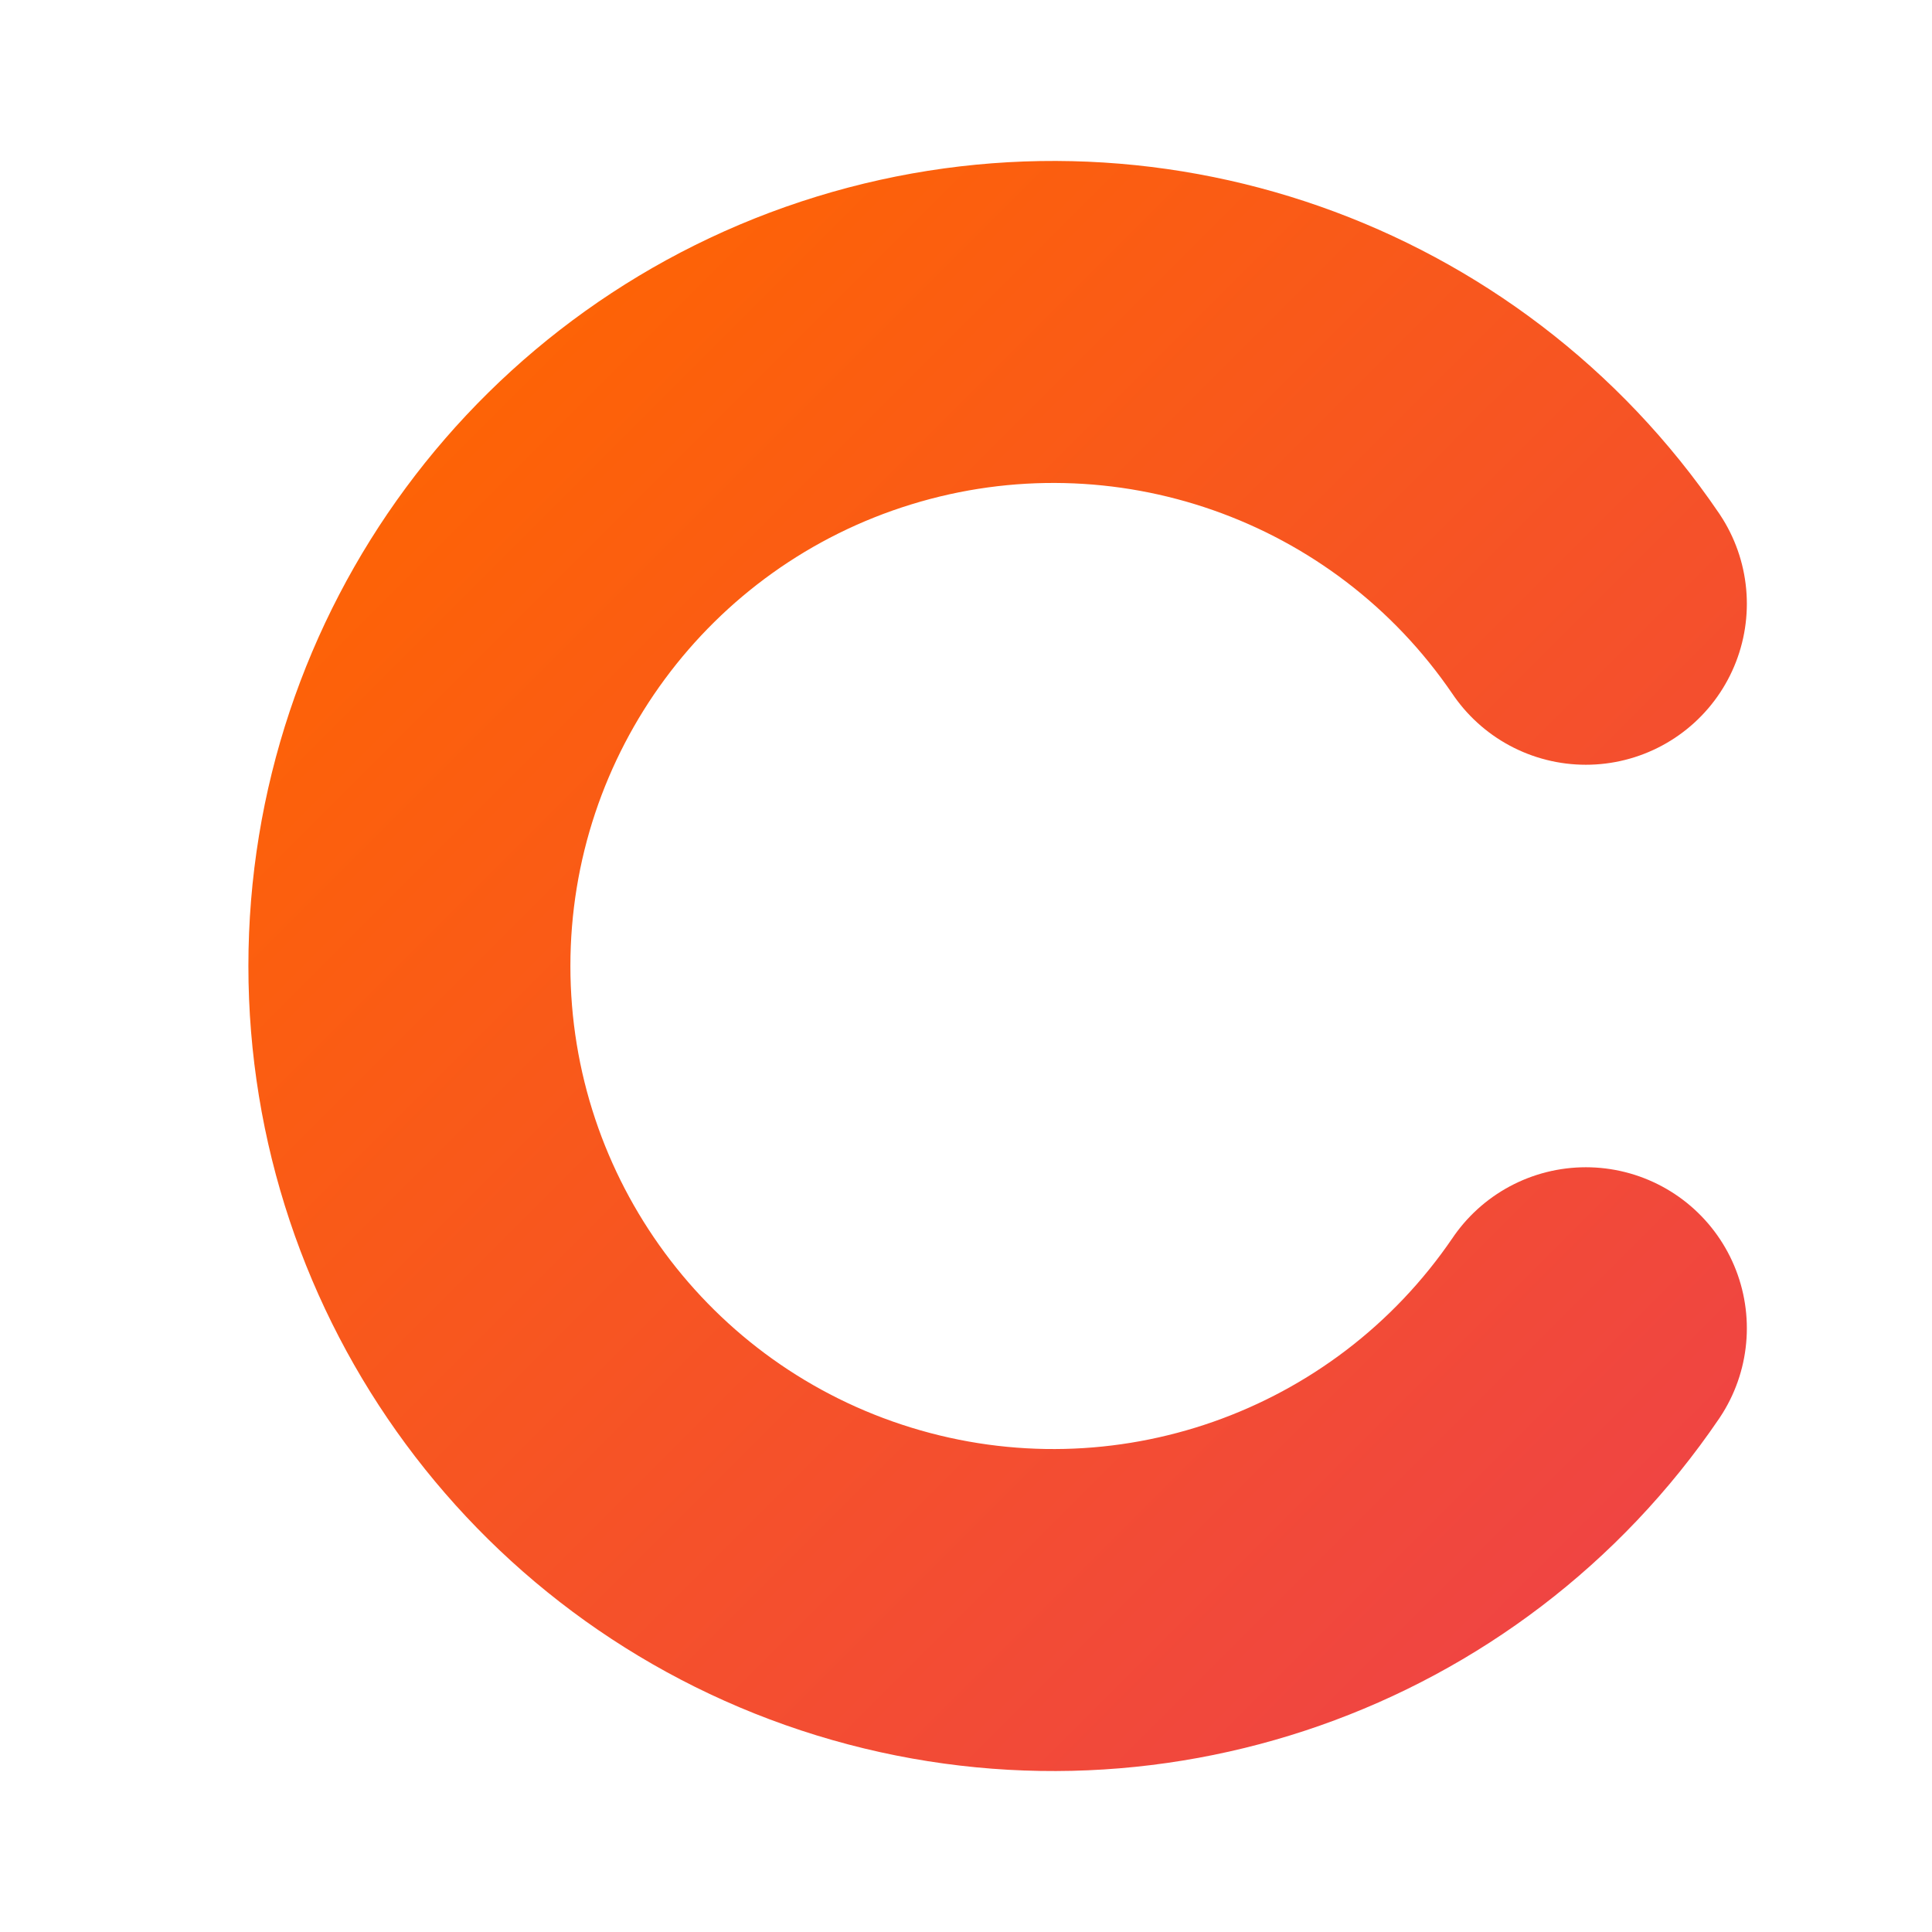
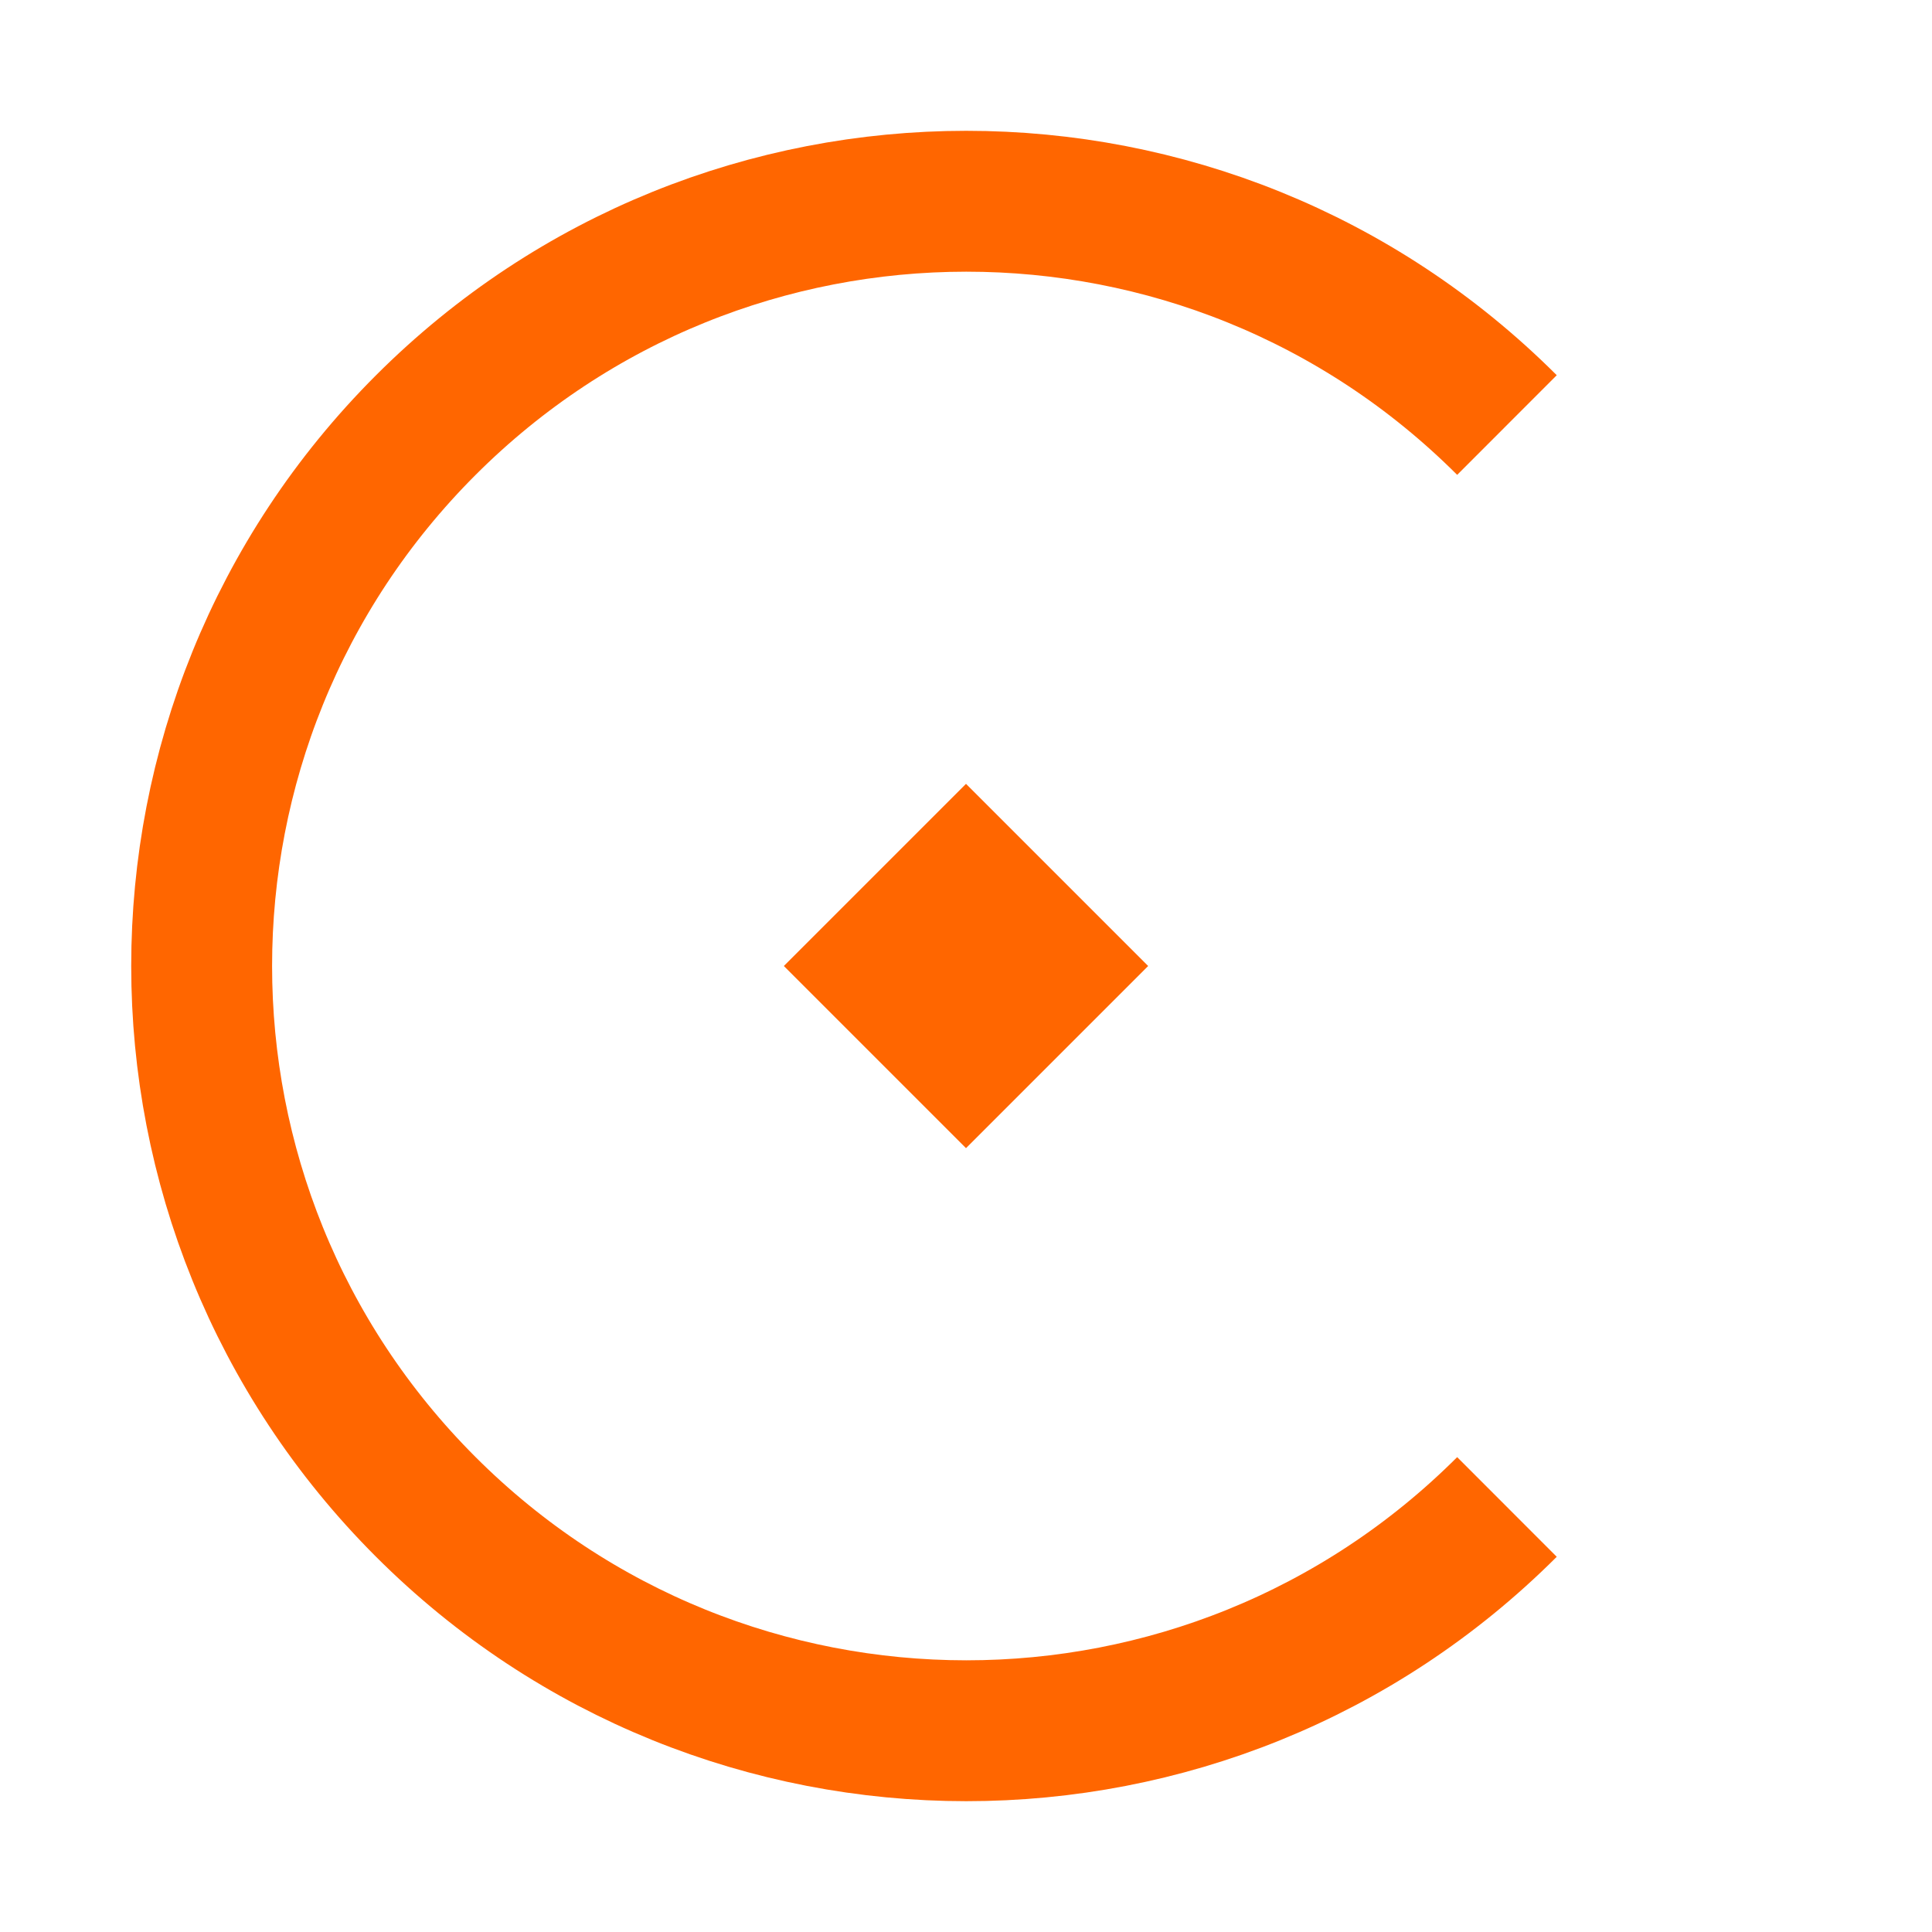
<svg xmlns="http://www.w3.org/2000/svg" viewBox="0 0 24 24" fill="none">
-   <defs>
-     <linearGradient id="g" x1="4" y1="4" x2="20" y2="20" gradientUnits="userSpaceOnUse">
-       <stop offset="0%" stop-color="#ff6600" />
-       <stop offset="100%" stop-color="#ef4444" />
-     </linearGradient>
-   </defs>
-   <path d="M 19.7 7.5 A 8 8 0 1 0 19.7 16.5" stroke="url(#g)" stroke-width="4" stroke-linecap="round" fill="none" />
+   <path d="M 18.72 5.28 A 9.5 9.5 0 1 0 18.72 18.72" stroke="#ff6600" stroke-width="1.75" stroke-linecap="butt" fill="none" />
+   <rect x="10.4" y="10.4" width="3.2" height="3.2" transform="rotate(45 12 12)" fill="#ff6600" />
</svg>
